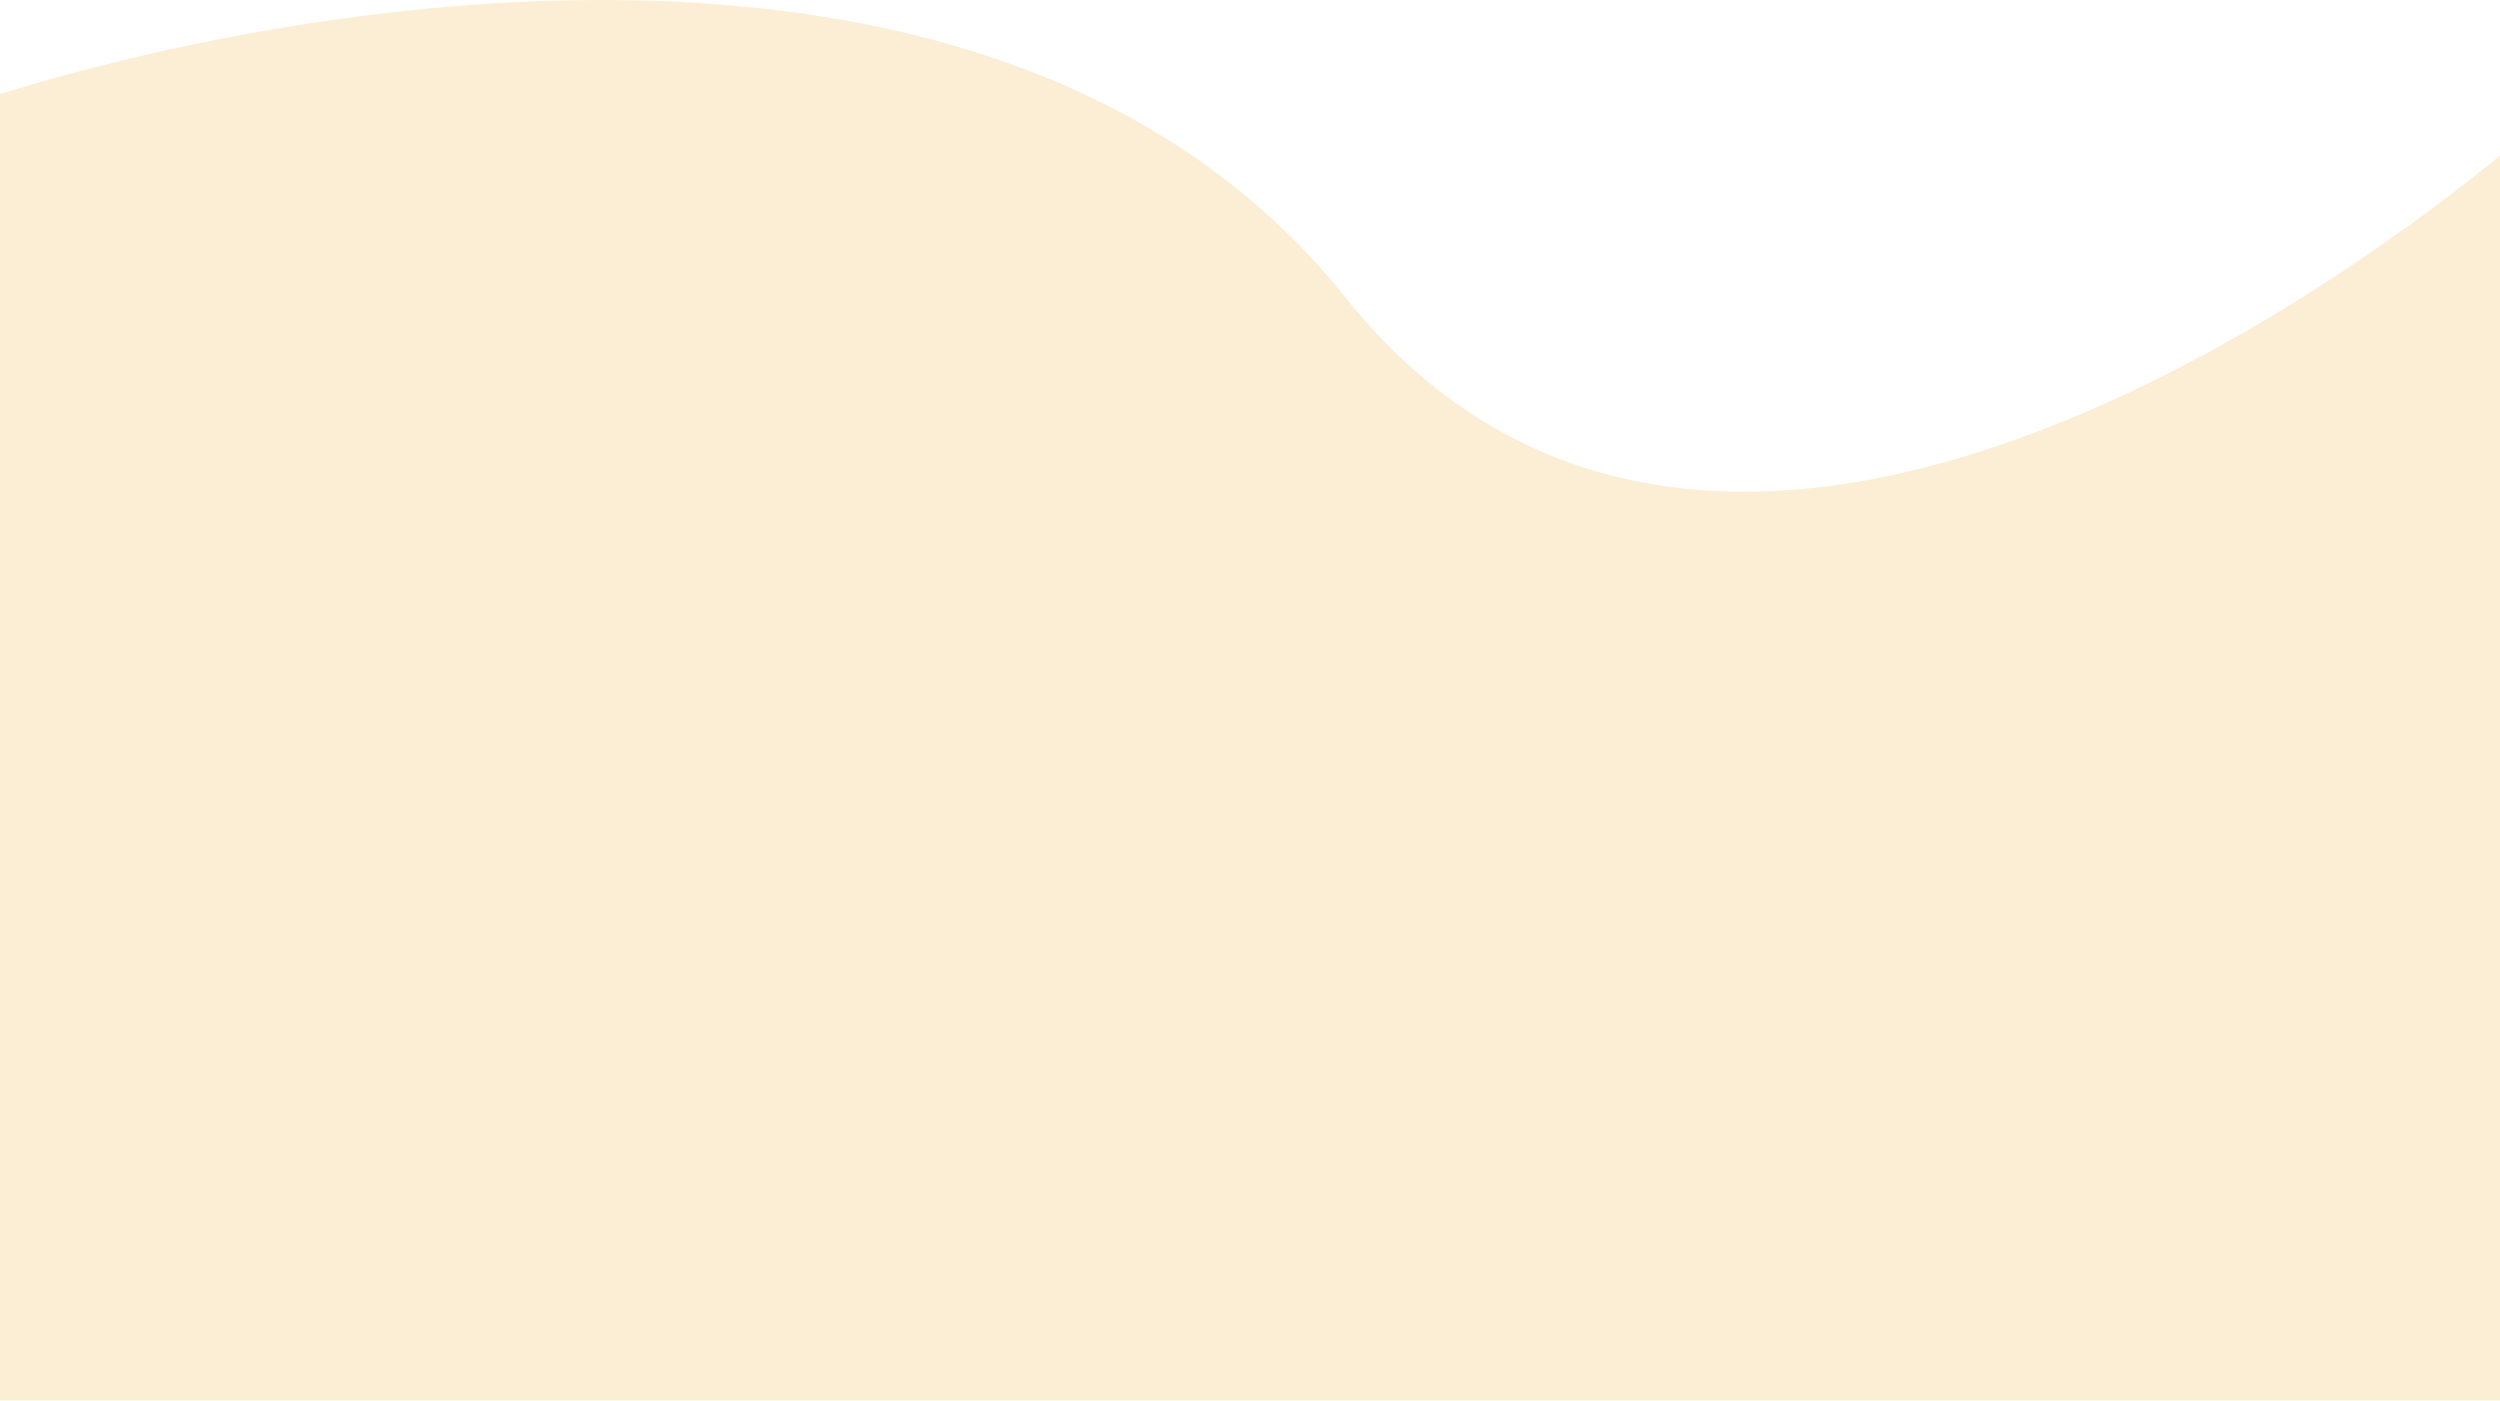
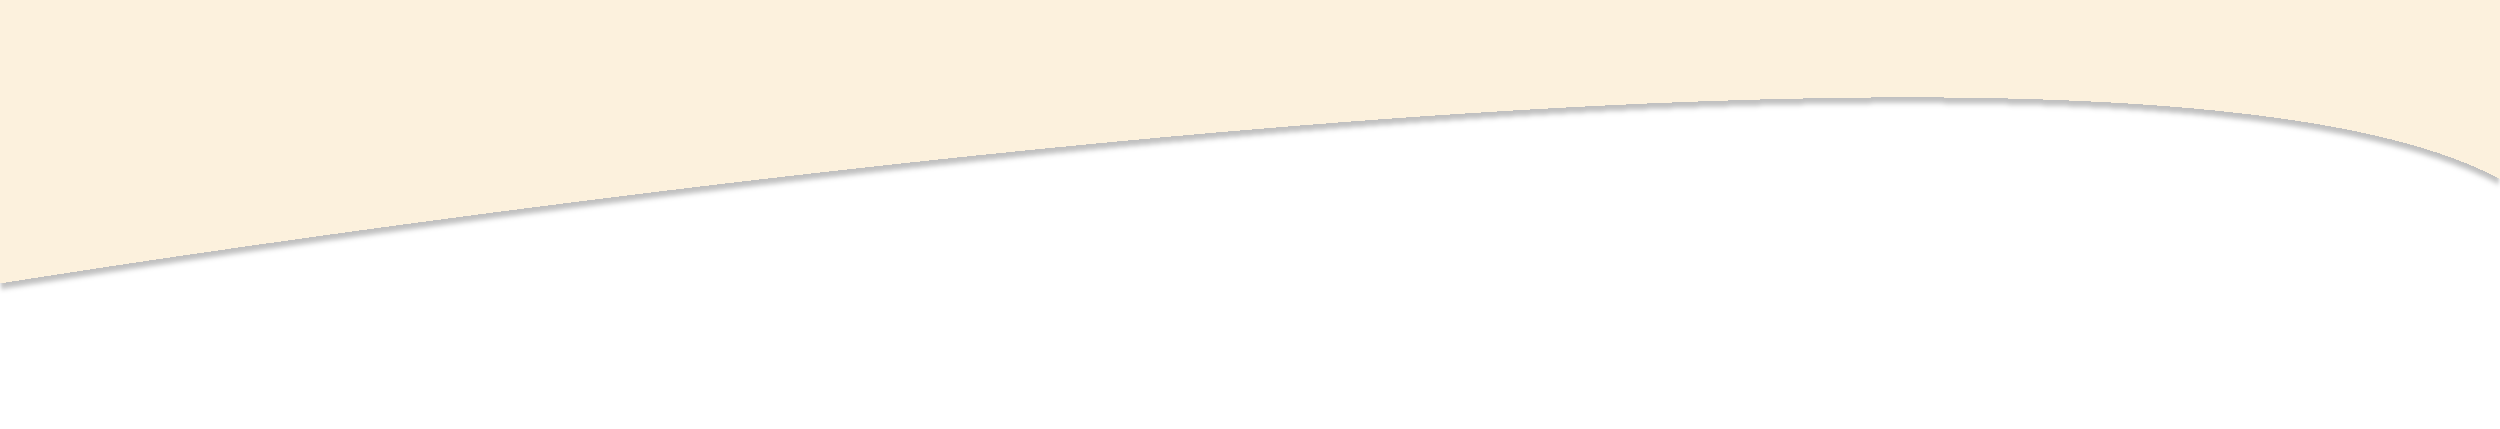
- <svg xmlns="http://www.w3.org/2000/svg" width="1728" height="968" viewBox="0 0 1728 968" fill="none">
-   <path d="M0 65.18C0 65.18 644.277 -151.682 930.061 205.725C1215.84 563.133 1745 93.201 1745 93.201V968H0V65.18Z" fill="#F2C673" fill-opacity="0.3" />
+ <svg xmlns="http://www.w3.org/2000/svg" width="1728" height="296" viewBox="0 0 1728 296" fill="none">
+   <g filter="url(#filter0_d_579_23)">
+     <path d="M1781 195.923C1781 -93.497 0 195.923 0 195.923V0H1781C1781 0 1781 485.343 1781 195.923Z" fill="#F2C673" fill-opacity="0.24" shape-rendering="crispEdges" />
+   </g>
+   <defs>
+     <filter id="filter0_d_579_23" x="-4" y="0" width="1789" height="296" filterUnits="userSpaceOnUse" color-interpolation-filters="sRGB">
+       <feFlood flood-opacity="0" result="BackgroundImageFix" />
+       <feColorMatrix in="SourceAlpha" type="matrix" values="0 0 0 0 0 0 0 0 0 0 0 0 0 0 0 0 0 0 127 0" result="hardAlpha" />
+       <feOffset dy="4" />
+       <feGaussianBlur stdDeviation="2" />
+       <feComposite in2="hardAlpha" operator="out" />
+       <feColorMatrix type="matrix" values="0 0 0 0 0 0 0 0 0 0 0 0 0 0 0 0 0 0 0.25 0" />
+       <feBlend mode="normal" in2="BackgroundImageFix" result="effect1_dropShadow_579_23" />
+       <feBlend mode="normal" in="SourceGraphic" in2="effect1_dropShadow_579_23" result="shape" />
+     </filter>
+   </defs>
</svg>
